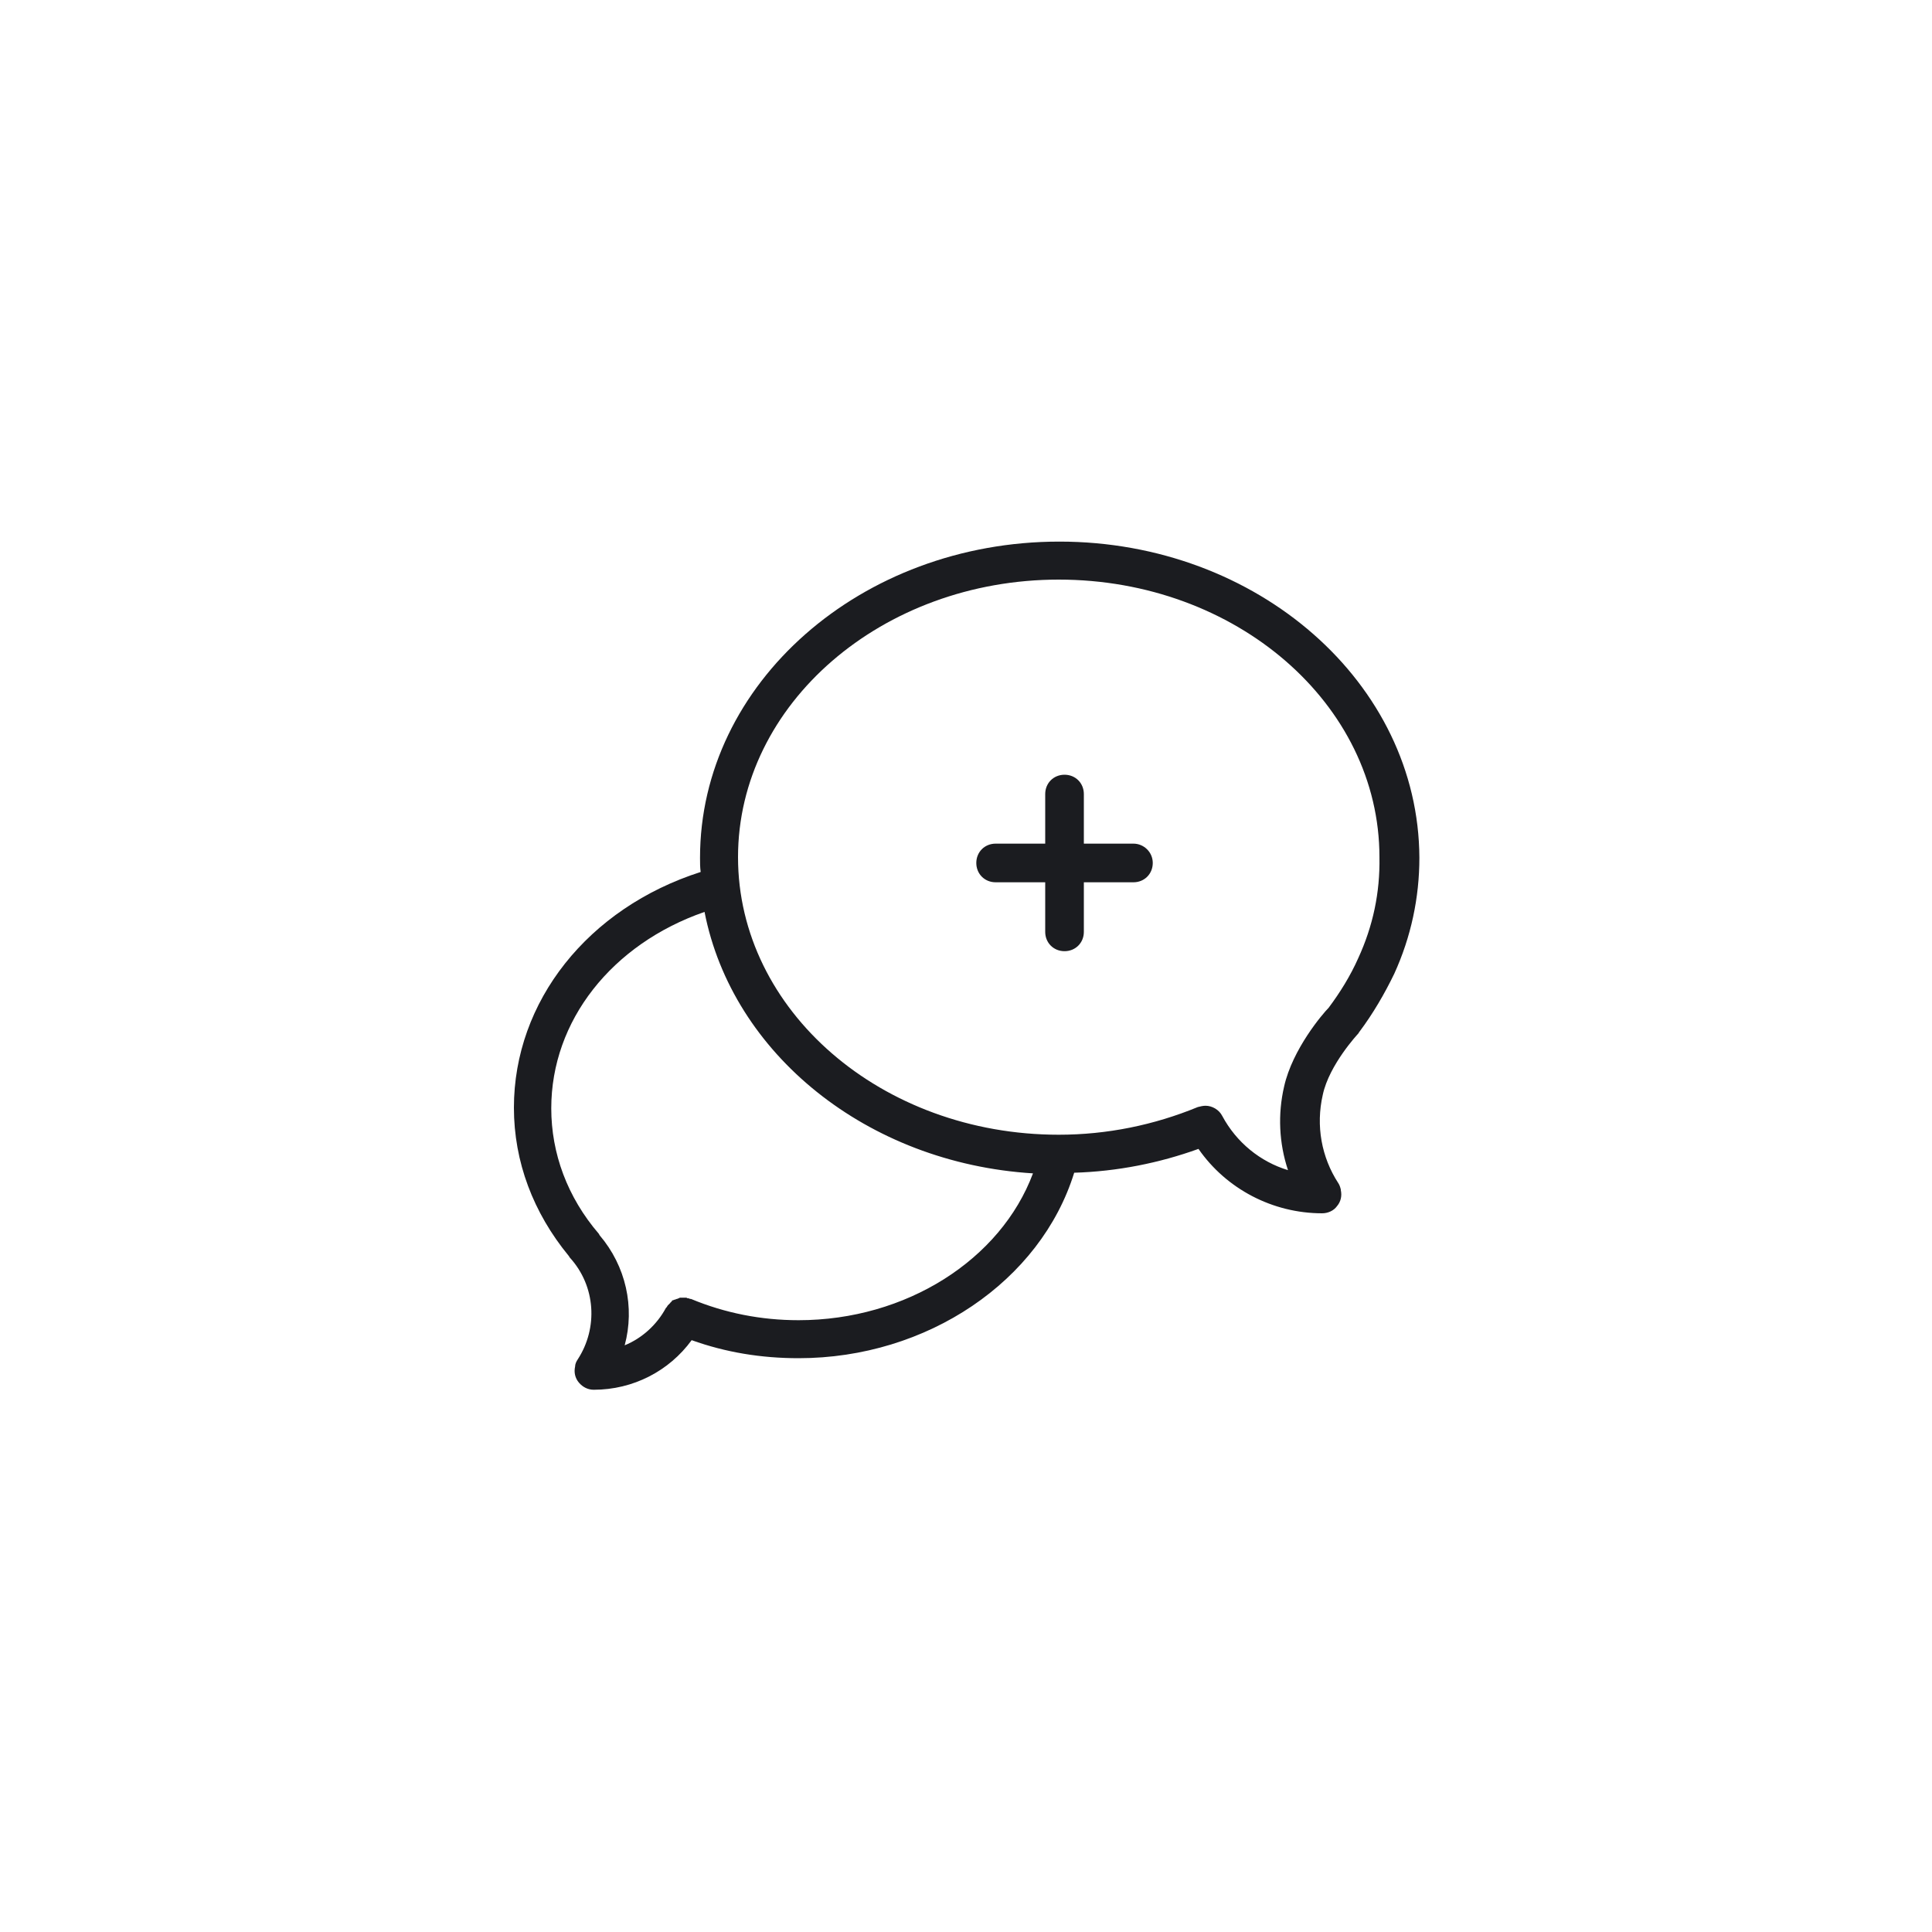
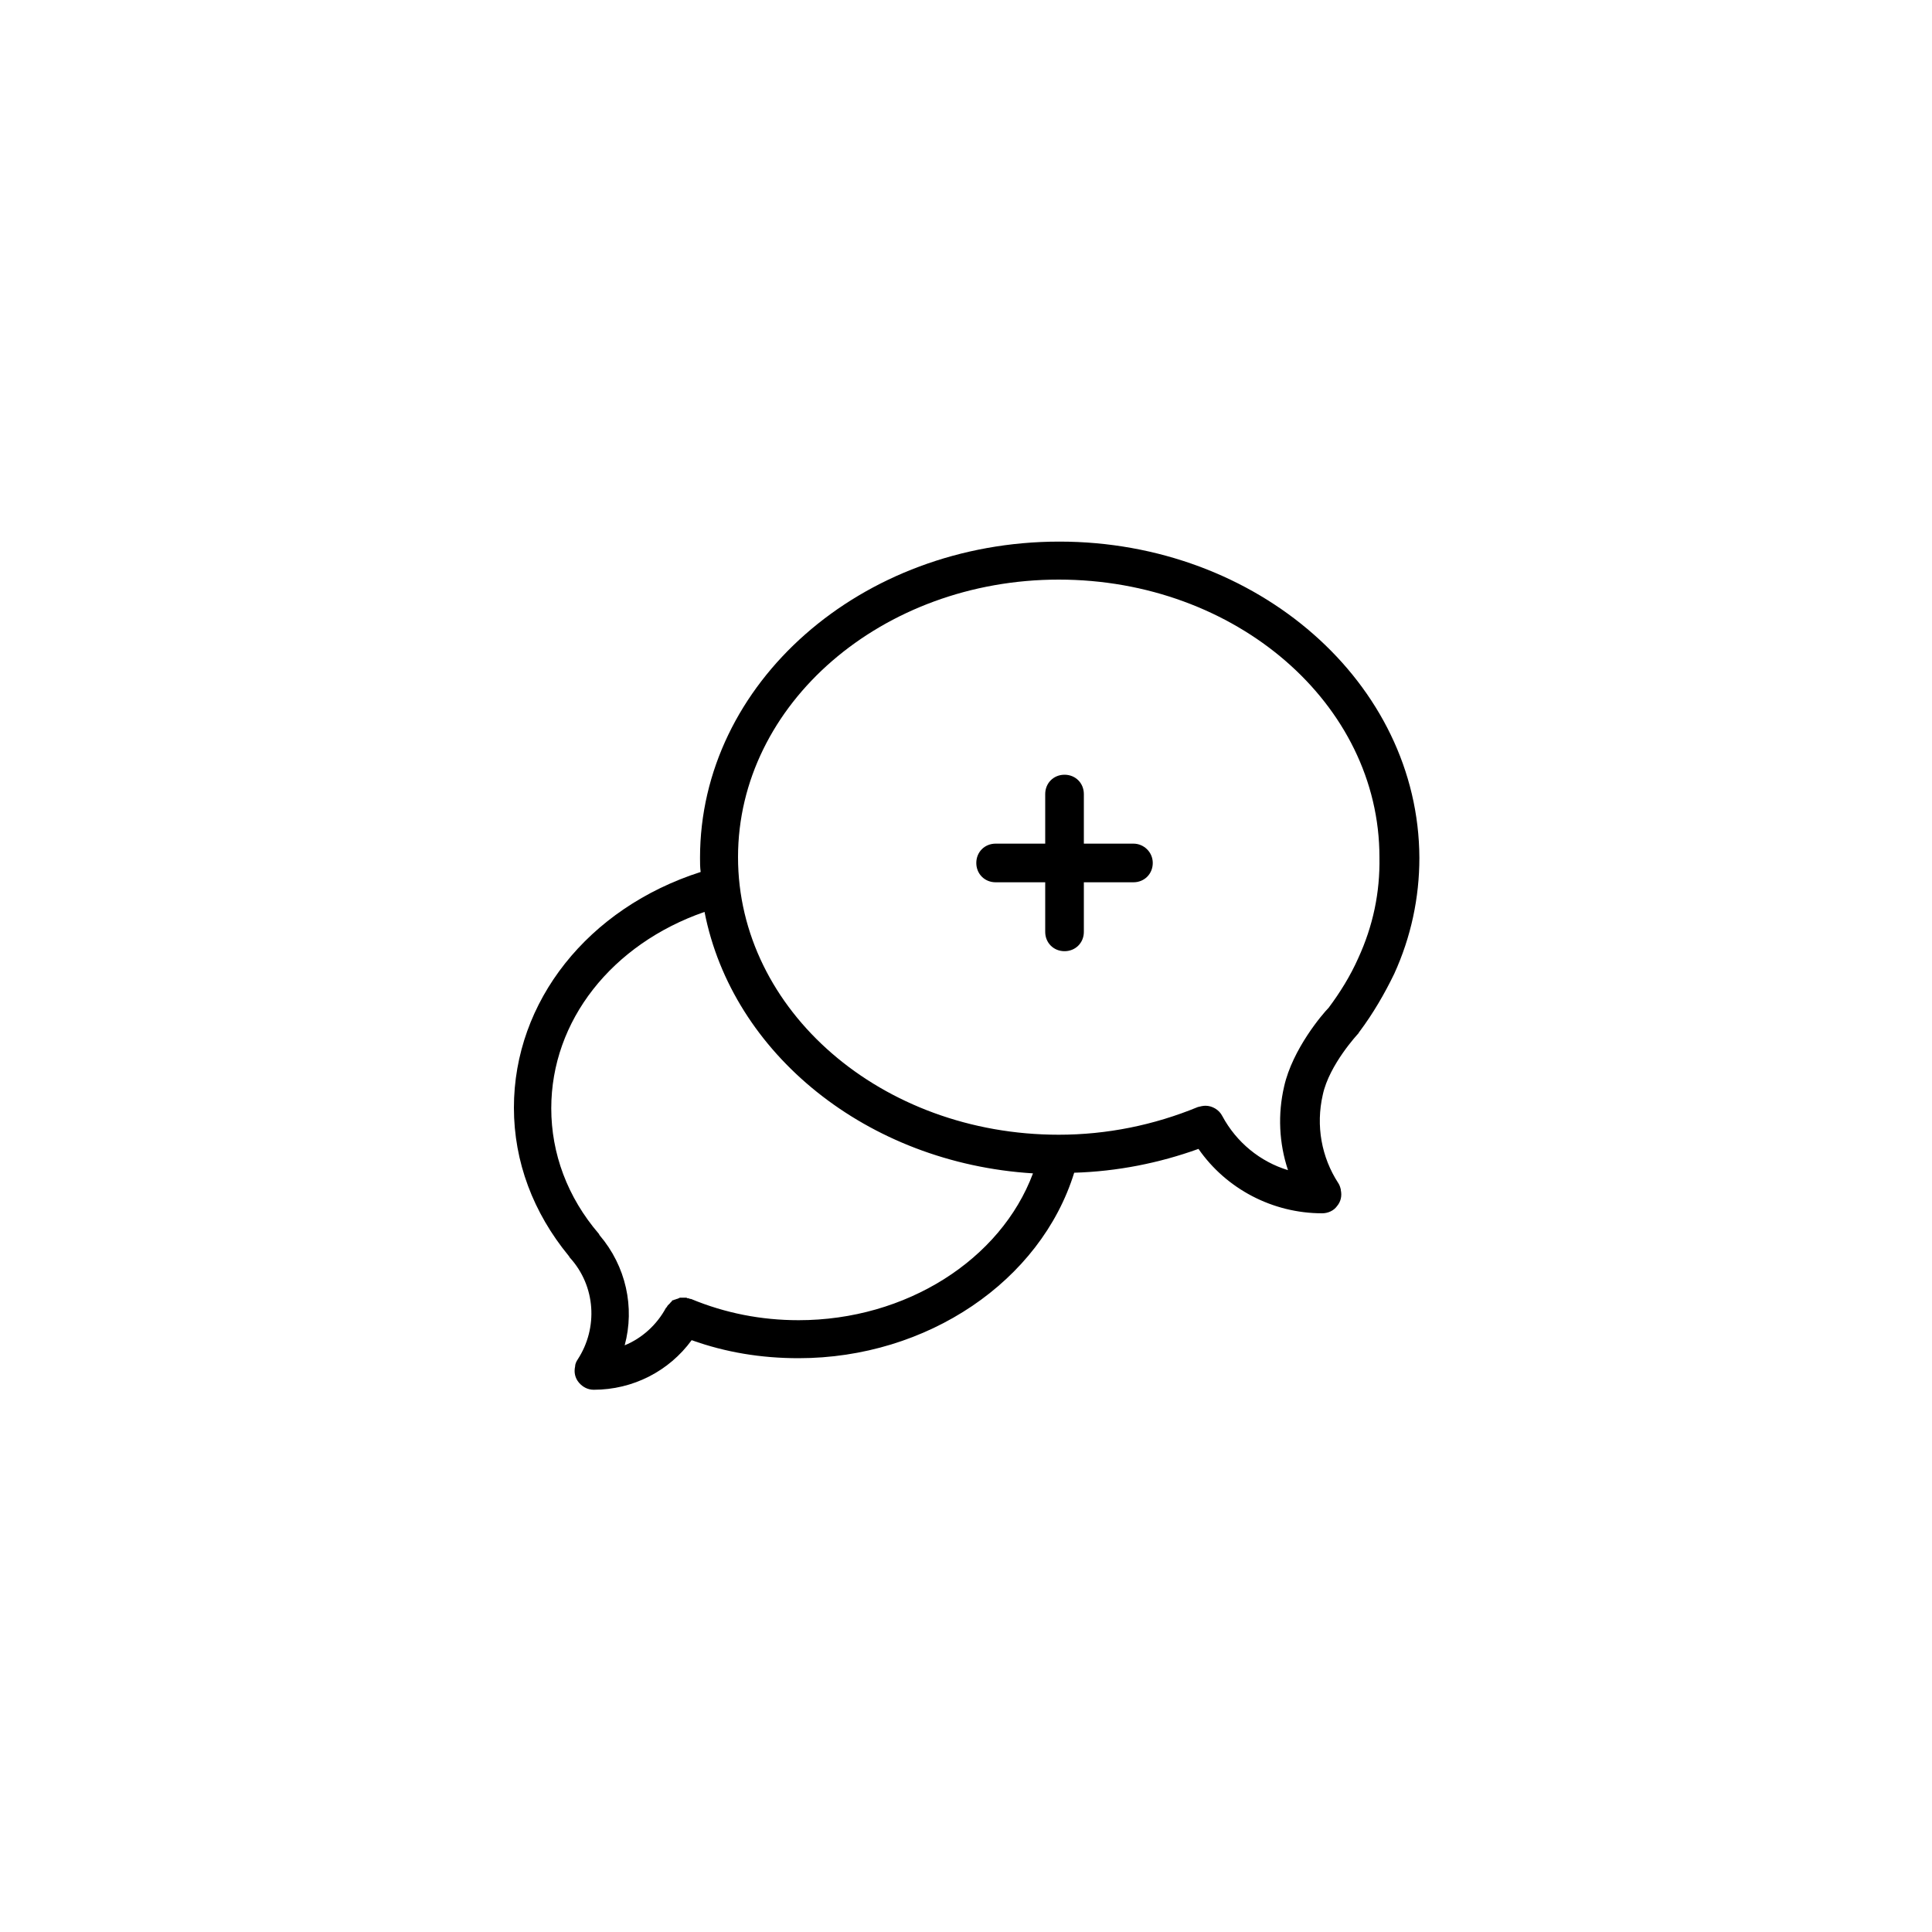
<svg xmlns="http://www.w3.org/2000/svg" version="1.1" id="Layer_1" x="0px" y="0px" viewBox="0 0 300 300" style="enable-background:new 0 0 300 300;" xml:space="preserve">
  <style type="text/css">
- 	.st0{fill:#1B1C20;}
+ 	
</style>
  <g>
    <path class="st0" d="M176,131h-7.7v-7.7c0-1.7-1.3-3-3-3s-3,1.3-3,3v7.7h-7.7c-1.7,0-3,1.3-3,3s1.3,3,3,3h7.7v7.7c0,1.7,1.3,3,3,3   s3-1.3,3-3V137h7.7c1.7,0,3-1.3,3-3S177.6,131,176,131z" />
    <path class="st0" d="M164.5,84.1c-30.8,0-55.8,22-55.8,49.1c0,0.7,0,1.5,0.1,2.2c-17.5,5.6-29,20.1-29,36.6c0,8.4,3,16.3,8.5,23   c0.1,0.1,0.1,0.2,0.2,0.3c4,4.4,4.4,10.9,1.2,15.8c-0.2,0.3-0.4,0.7-0.4,1.1c-0.2,0.9,0,1.8,0.6,2.5c0.6,0.7,1.4,1.1,2.3,1.1   c6.1,0,11.7-2.9,15.2-7.7c5.3,1.9,10.8,2.8,16.6,2.8c20,0,37.6-12,42.8-28.8c6.7-0.2,13.2-1.5,19.3-3.7c4.3,6.2,11.5,10,19.2,10   c0.9,0,1.8-0.4,2.3-1.1c0.6-0.7,0.8-1.6,0.6-2.5l0-0.1c-0.1-0.4-0.2-0.7-0.4-1c-2.6-4-3.5-8.9-2.4-13.7c1-4.7,5.5-9.5,5.5-9.5   c0.1-0.1,0.1-0.2,0.2-0.3c2.1-2.8,3.9-5.9,5.4-9c2.6-5.7,3.9-11.8,3.9-18C220.3,106.1,195.3,84.1,164.5,84.1z M124,205   c-5.8,0-11.4-1.1-16.7-3.3c0,0-0.1,0-0.1,0c-0.1,0-0.2-0.1-0.3-0.1c-0.1,0-0.2,0-0.3-0.1c-0.1,0-0.2,0-0.3,0c-0.1,0-0.2,0-0.3,0   c-0.1,0-0.2,0-0.3,0c-0.1,0-0.2,0-0.3,0.1c-0.1,0-0.2,0.1-0.3,0.1c-0.1,0-0.2,0.1-0.3,0.1c-0.1,0-0.2,0.1-0.3,0.1   c-0.1,0-0.2,0.1-0.2,0.2c-0.1,0.1-0.2,0.1-0.2,0.2c-0.1,0.1-0.1,0.1-0.2,0.2c-0.1,0.1-0.1,0.1-0.2,0.2c-0.1,0.1-0.1,0.2-0.2,0.3   c0,0-0.1,0.1-0.1,0.1c-1.4,2.6-3.7,4.7-6.4,5.8c1.6-5.9,0.2-12.3-3.9-17.1c0-0.1-0.1-0.1-0.1-0.2c-4.9-5.7-7.4-12.5-7.4-19.5   c0-13.6,9.4-25.5,23.8-30.5c4.3,22,25.2,39,51,40.6C155.4,195.6,140.7,205,124,205z M210.9,148.8c-1.2,2.7-2.8,5.3-4.6,7.7   c-0.9,0.9-5.6,6.4-6.9,12.2c-1,4.3-0.8,8.8,0.6,13c-4.3-1.3-8-4.3-10.2-8.4c-0.5-1-1.6-1.6-2.6-1.6c-0.4,0-0.8,0.1-1.2,0.2   c-6.8,2.8-14.1,4.3-21.6,4.3c-27.5,0-49.8-19.3-49.8-43.1s22.4-43.1,49.8-43.1c27.5,0,49.8,19.3,49.8,43.1   C214.3,138.6,213.2,143.8,210.9,148.8z" />
  </g>
</svg>
